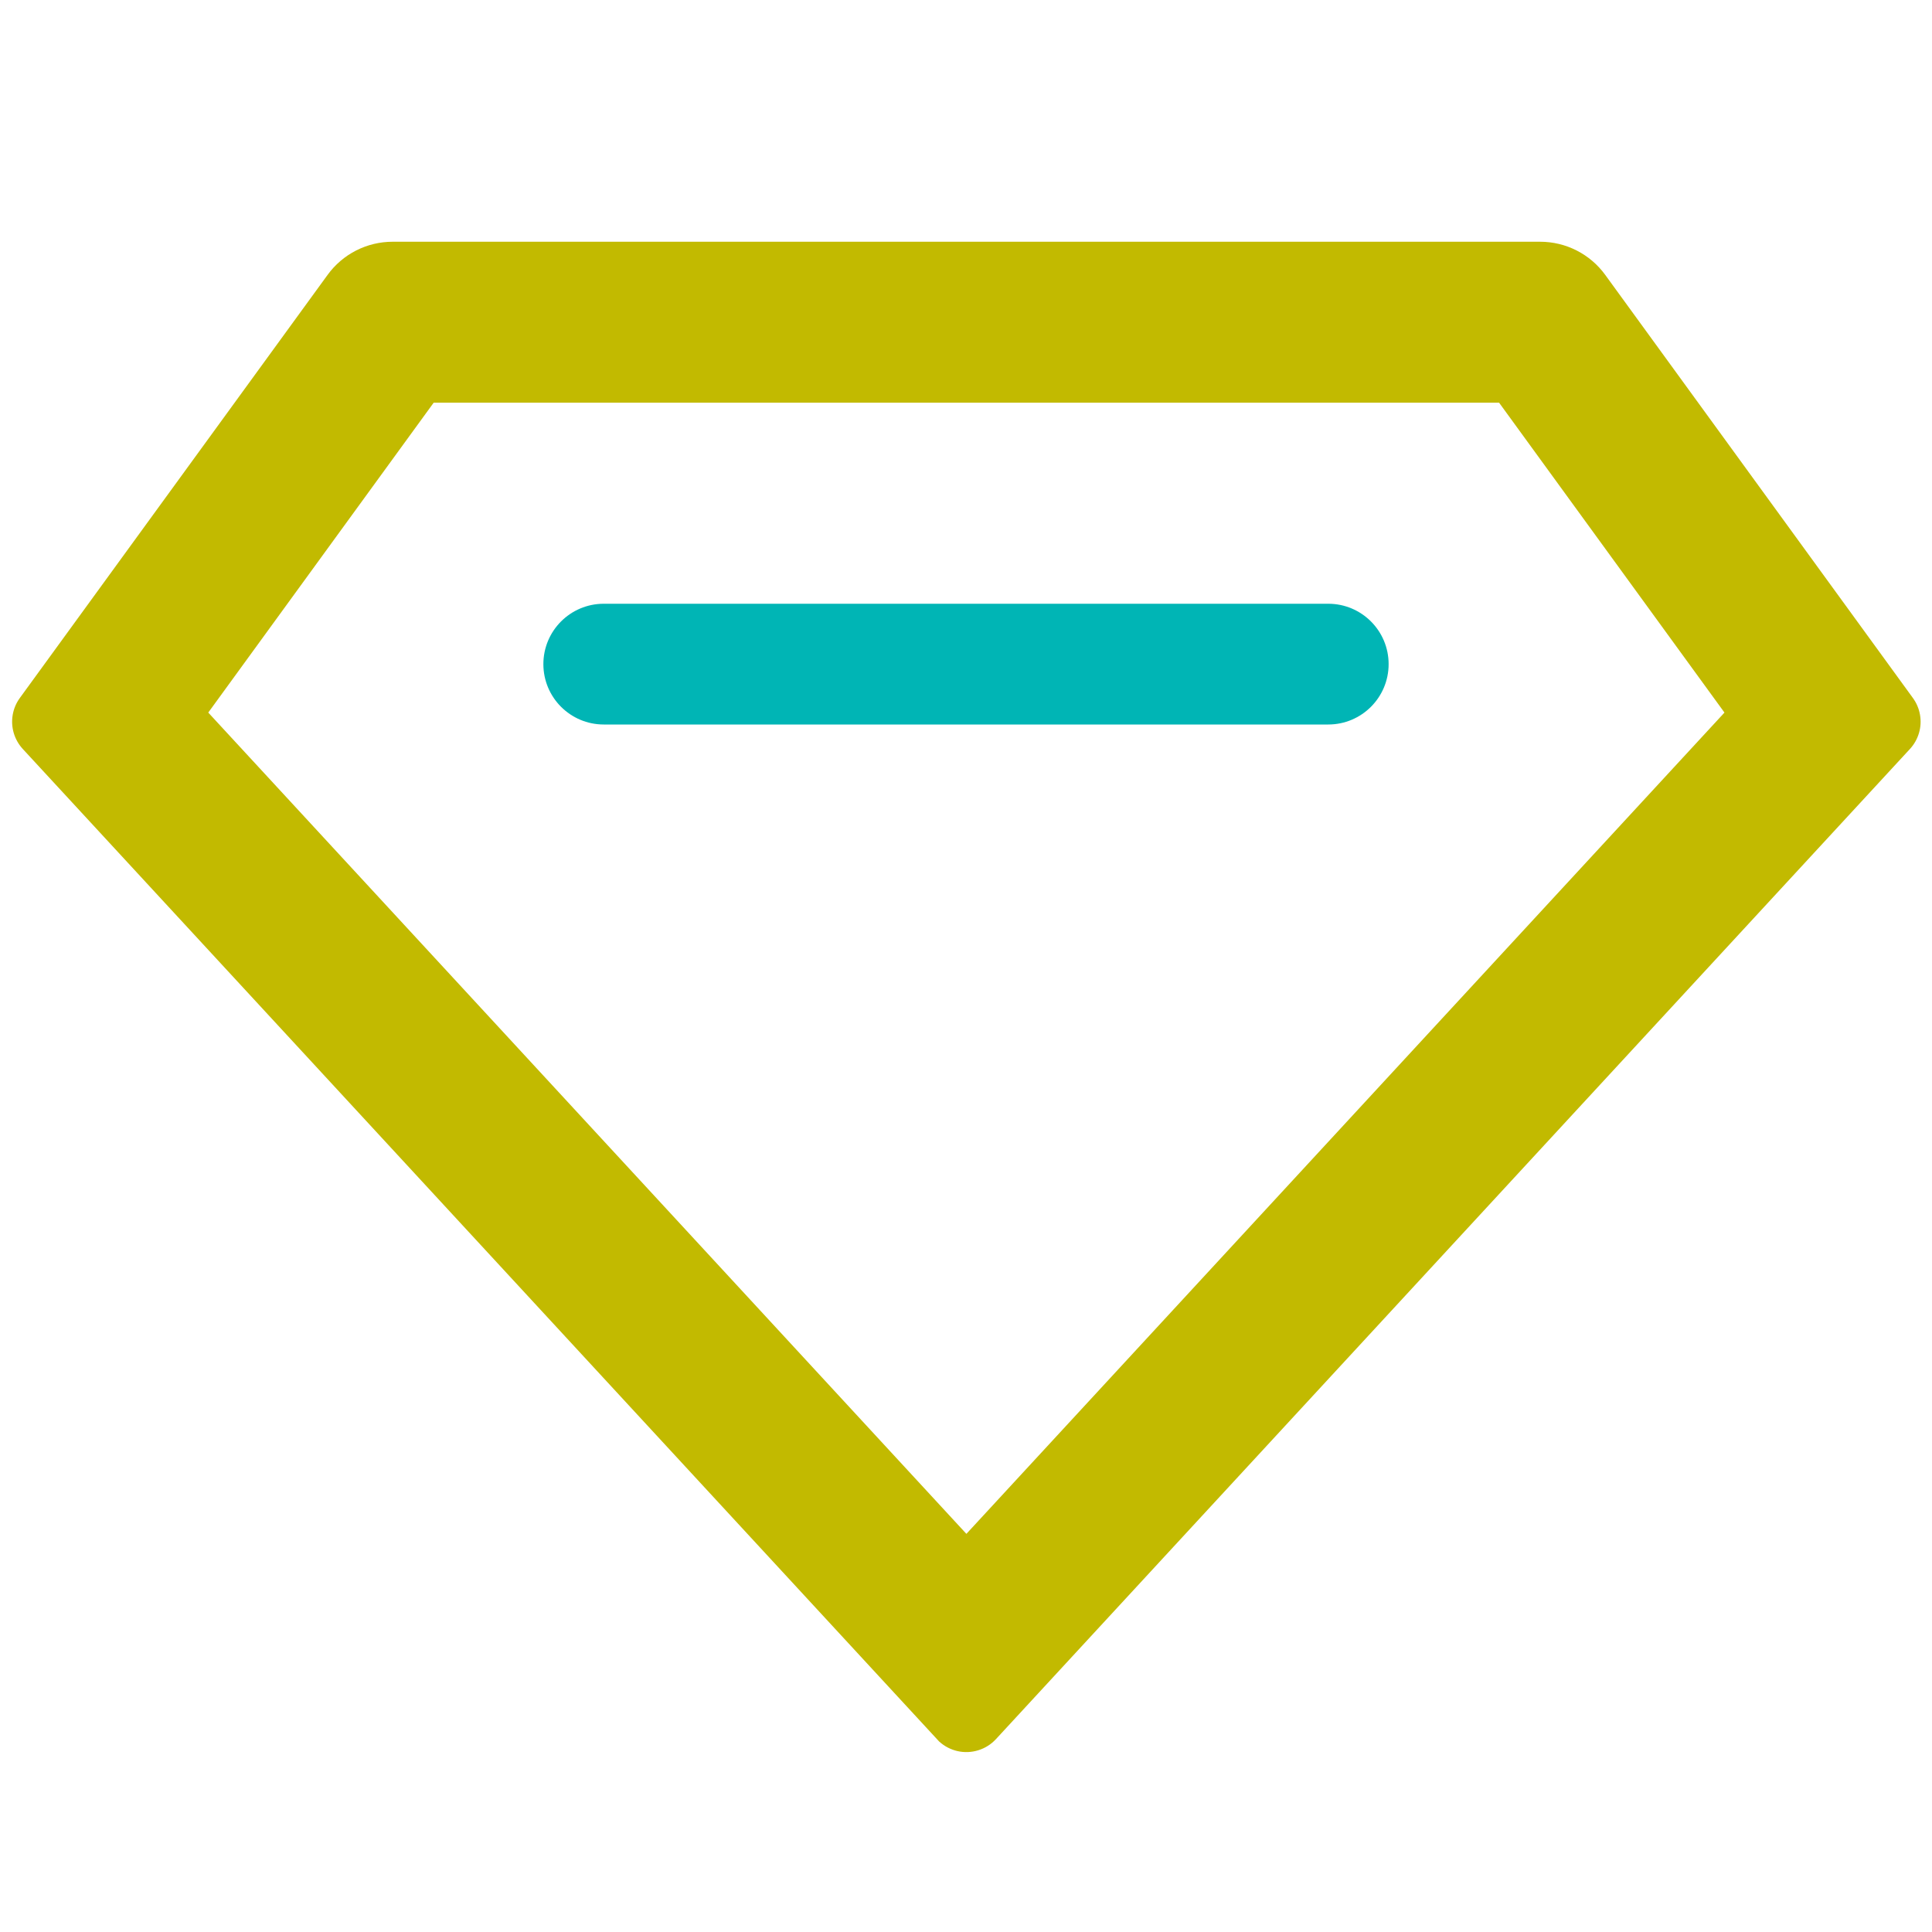
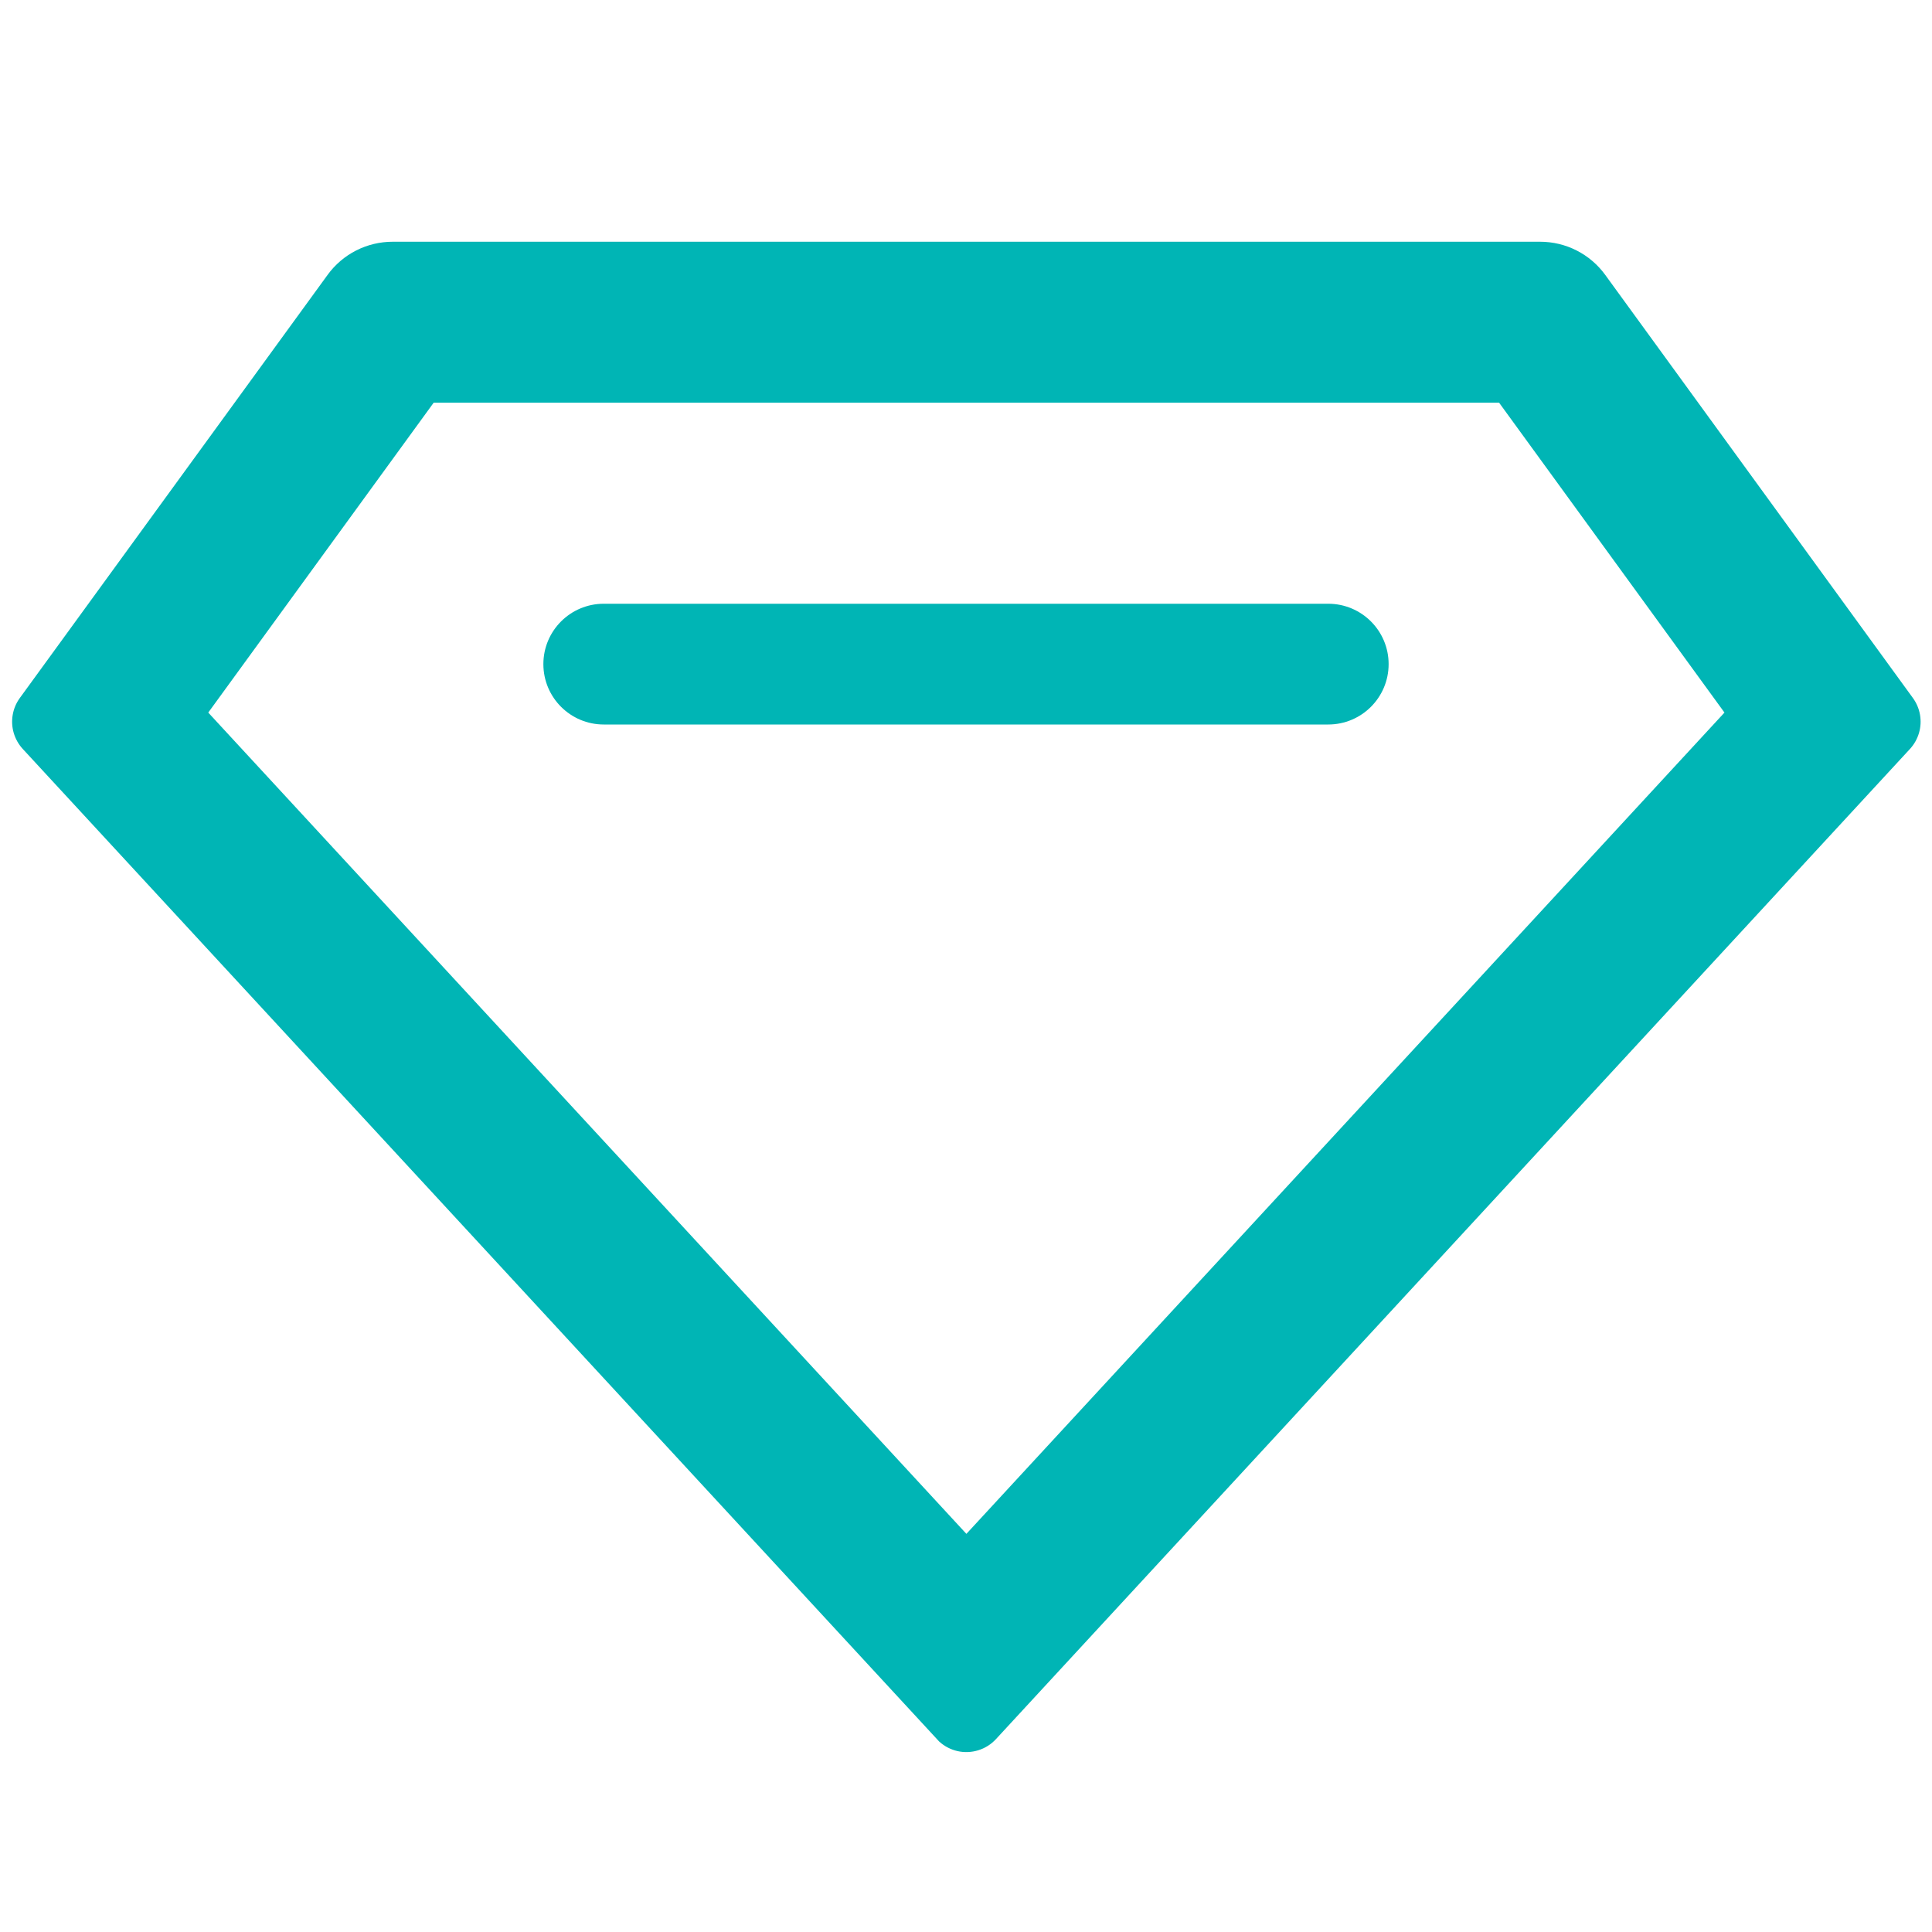
<svg xmlns="http://www.w3.org/2000/svg" viewBox="0 0 64 64" width="64" height="64" fill="none" customFrame="#000000">
  <defs>
    <clipPath id="clipPath_1">
      <rect width="64" height="64" x="0" y="0" fill="rgb(255,255,255)" />
    </clipPath>
  </defs>
  <g id="组合 1">
    <g id="svg 1" clip-path="url(#clipPath_1)" customFrame="url(#clipPath_1)">
      <rect id="svg 1" width="64" height="64" x="0" y="0" />
-       <path id="矢量 1" d="M13.008 8.008L51.019 8.008C51.439 8.008 51.854 8.107 52.229 8.298C52.604 8.489 52.929 8.766 53.176 9.107L63.368 23.123C63.488 23.288 63.569 23.479 63.603 23.68C63.638 23.882 63.626 24.088 63.568 24.284C63.51 24.48 63.408 24.66 63.269 24.811L32.992 57.611C32.834 57.782 32.633 57.91 32.409 57.979C32.186 58.049 31.948 58.059 31.72 58.008C31.492 57.956 31.281 57.846 31.109 57.688C31.091 57.672 20.973 46.712 0.755 24.811C0.616 24.66 0.514 24.48 0.456 24.284C0.398 24.088 0.386 23.882 0.421 23.68C0.455 23.479 0.536 23.288 0.656 23.123L10.851 9.107C11.098 8.766 11.422 8.489 11.797 8.298C12.172 8.107 12.587 8.008 13.008 8.008L13.008 8.008ZM14.365 13.341L6.899 23.605L32.013 50.811L57.125 23.605L49.659 13.339L14.368 13.339L14.365 13.341Z" fill="rgb(194,186,0)" fill-rule="nonzero" />
+       <path id="矢量 1" d="M13.008 8.008L51.019 8.008C51.439 8.008 51.854 8.107 52.229 8.298C52.604 8.489 52.929 8.766 53.176 9.107L63.368 23.123C63.488 23.288 63.569 23.479 63.603 23.68C63.638 23.882 63.626 24.088 63.568 24.284C63.51 24.48 63.408 24.66 63.269 24.811L32.992 57.611C32.834 57.782 32.633 57.91 32.409 57.979C32.186 58.049 31.948 58.059 31.72 58.008C31.492 57.956 31.281 57.846 31.109 57.688C31.091 57.672 20.973 46.712 0.755 24.811C0.616 24.66 0.514 24.48 0.456 24.284C0.398 24.088 0.386 23.882 0.421 23.68C0.455 23.479 0.536 23.288 0.656 23.123L10.851 9.107C11.098 8.766 11.422 8.489 11.797 8.298C12.172 8.107 12.587 8.008 13.008 8.008L13.008 8.008ZM14.365 13.341L6.899 23.605L32.013 50.811L57.125 23.605L49.659 13.339L14.368 13.339L14.365 13.341Z" fill="rgb(0,181,181)" fill-rule="nonzero" />
      <rect id="矩形 1" width="28" height="4" x="18" y="20" rx="2" fill="rgb(0,181,181)" />
    </g>
  </g>
</svg>
